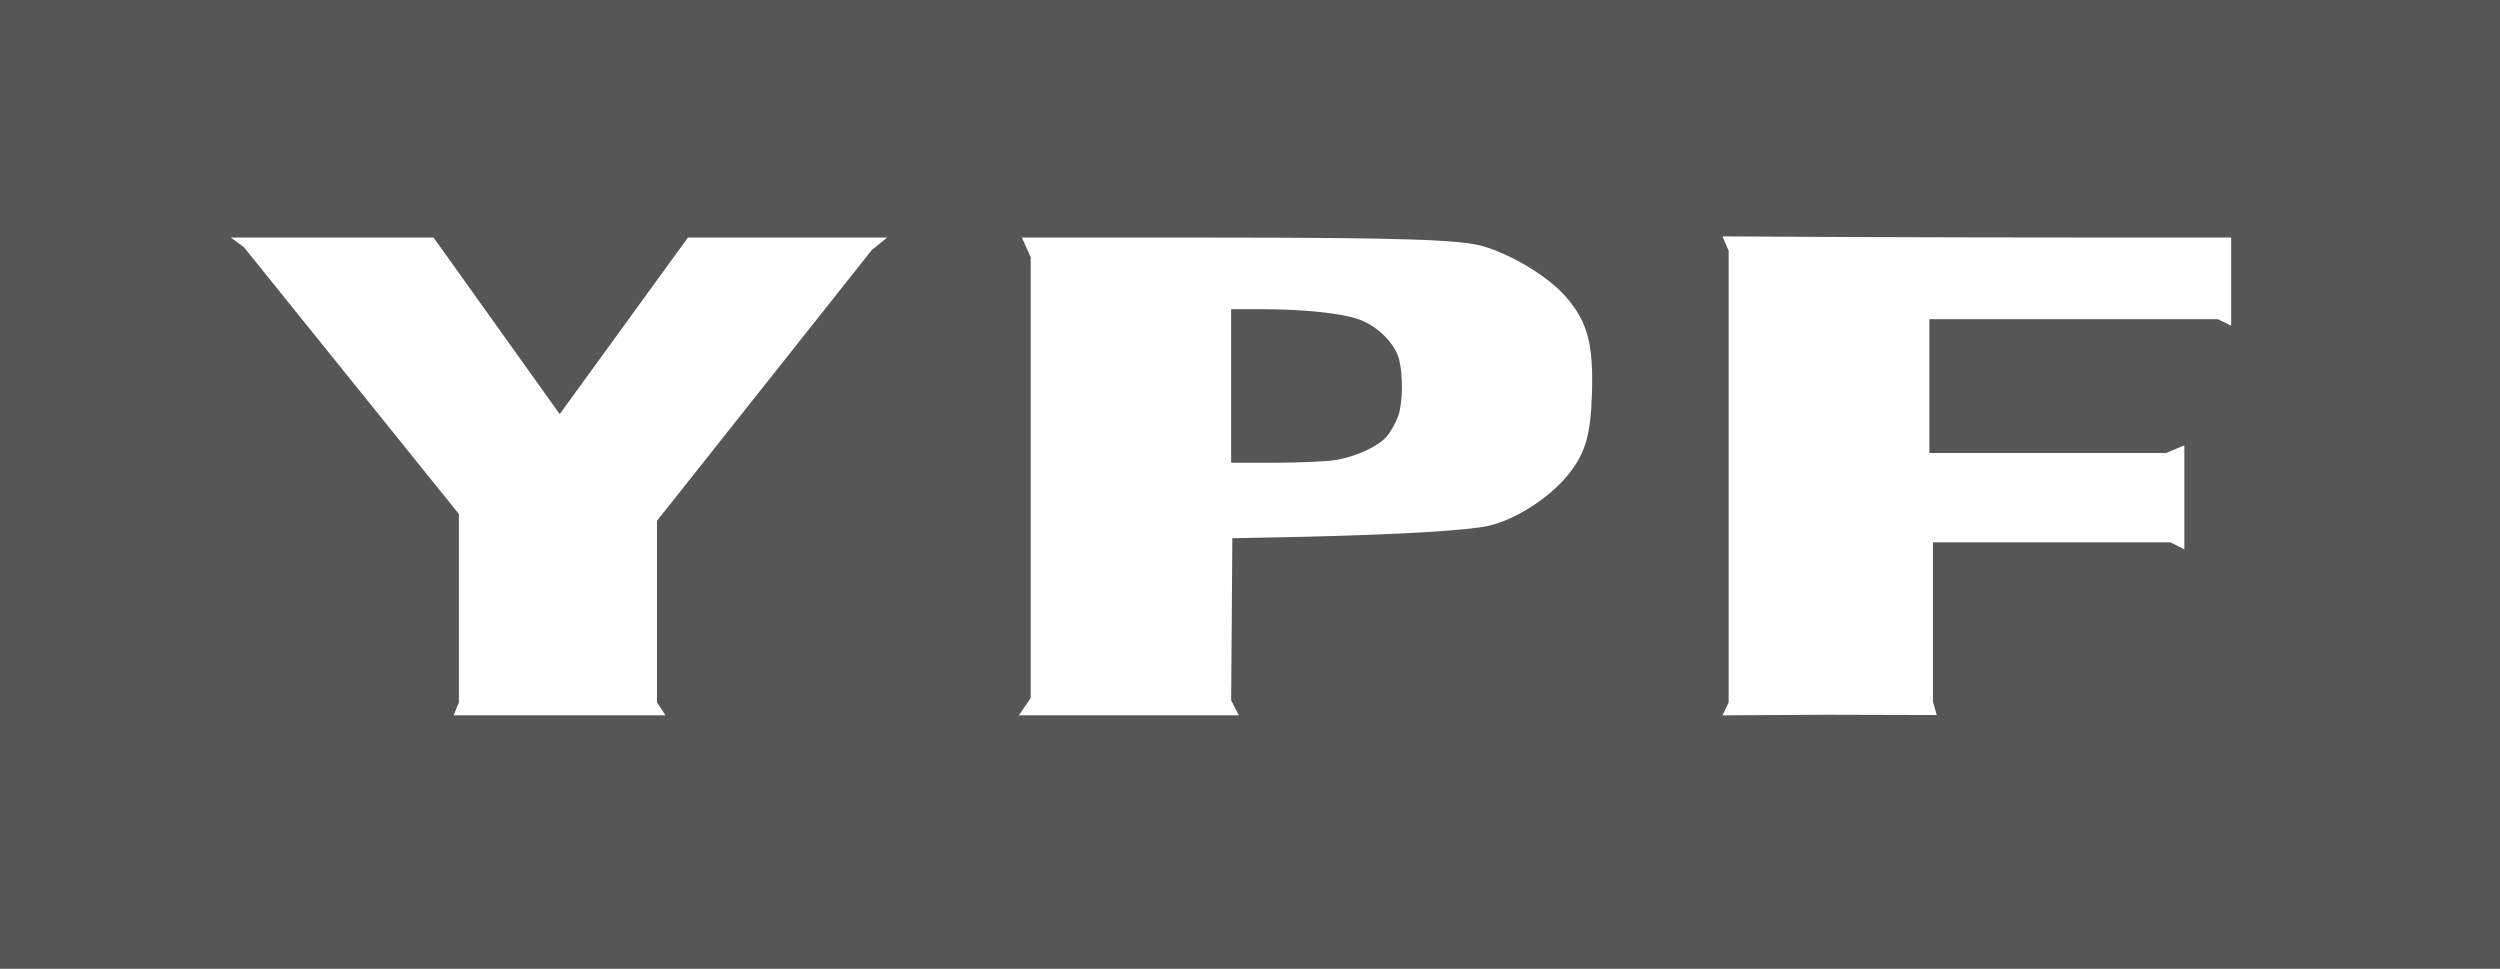
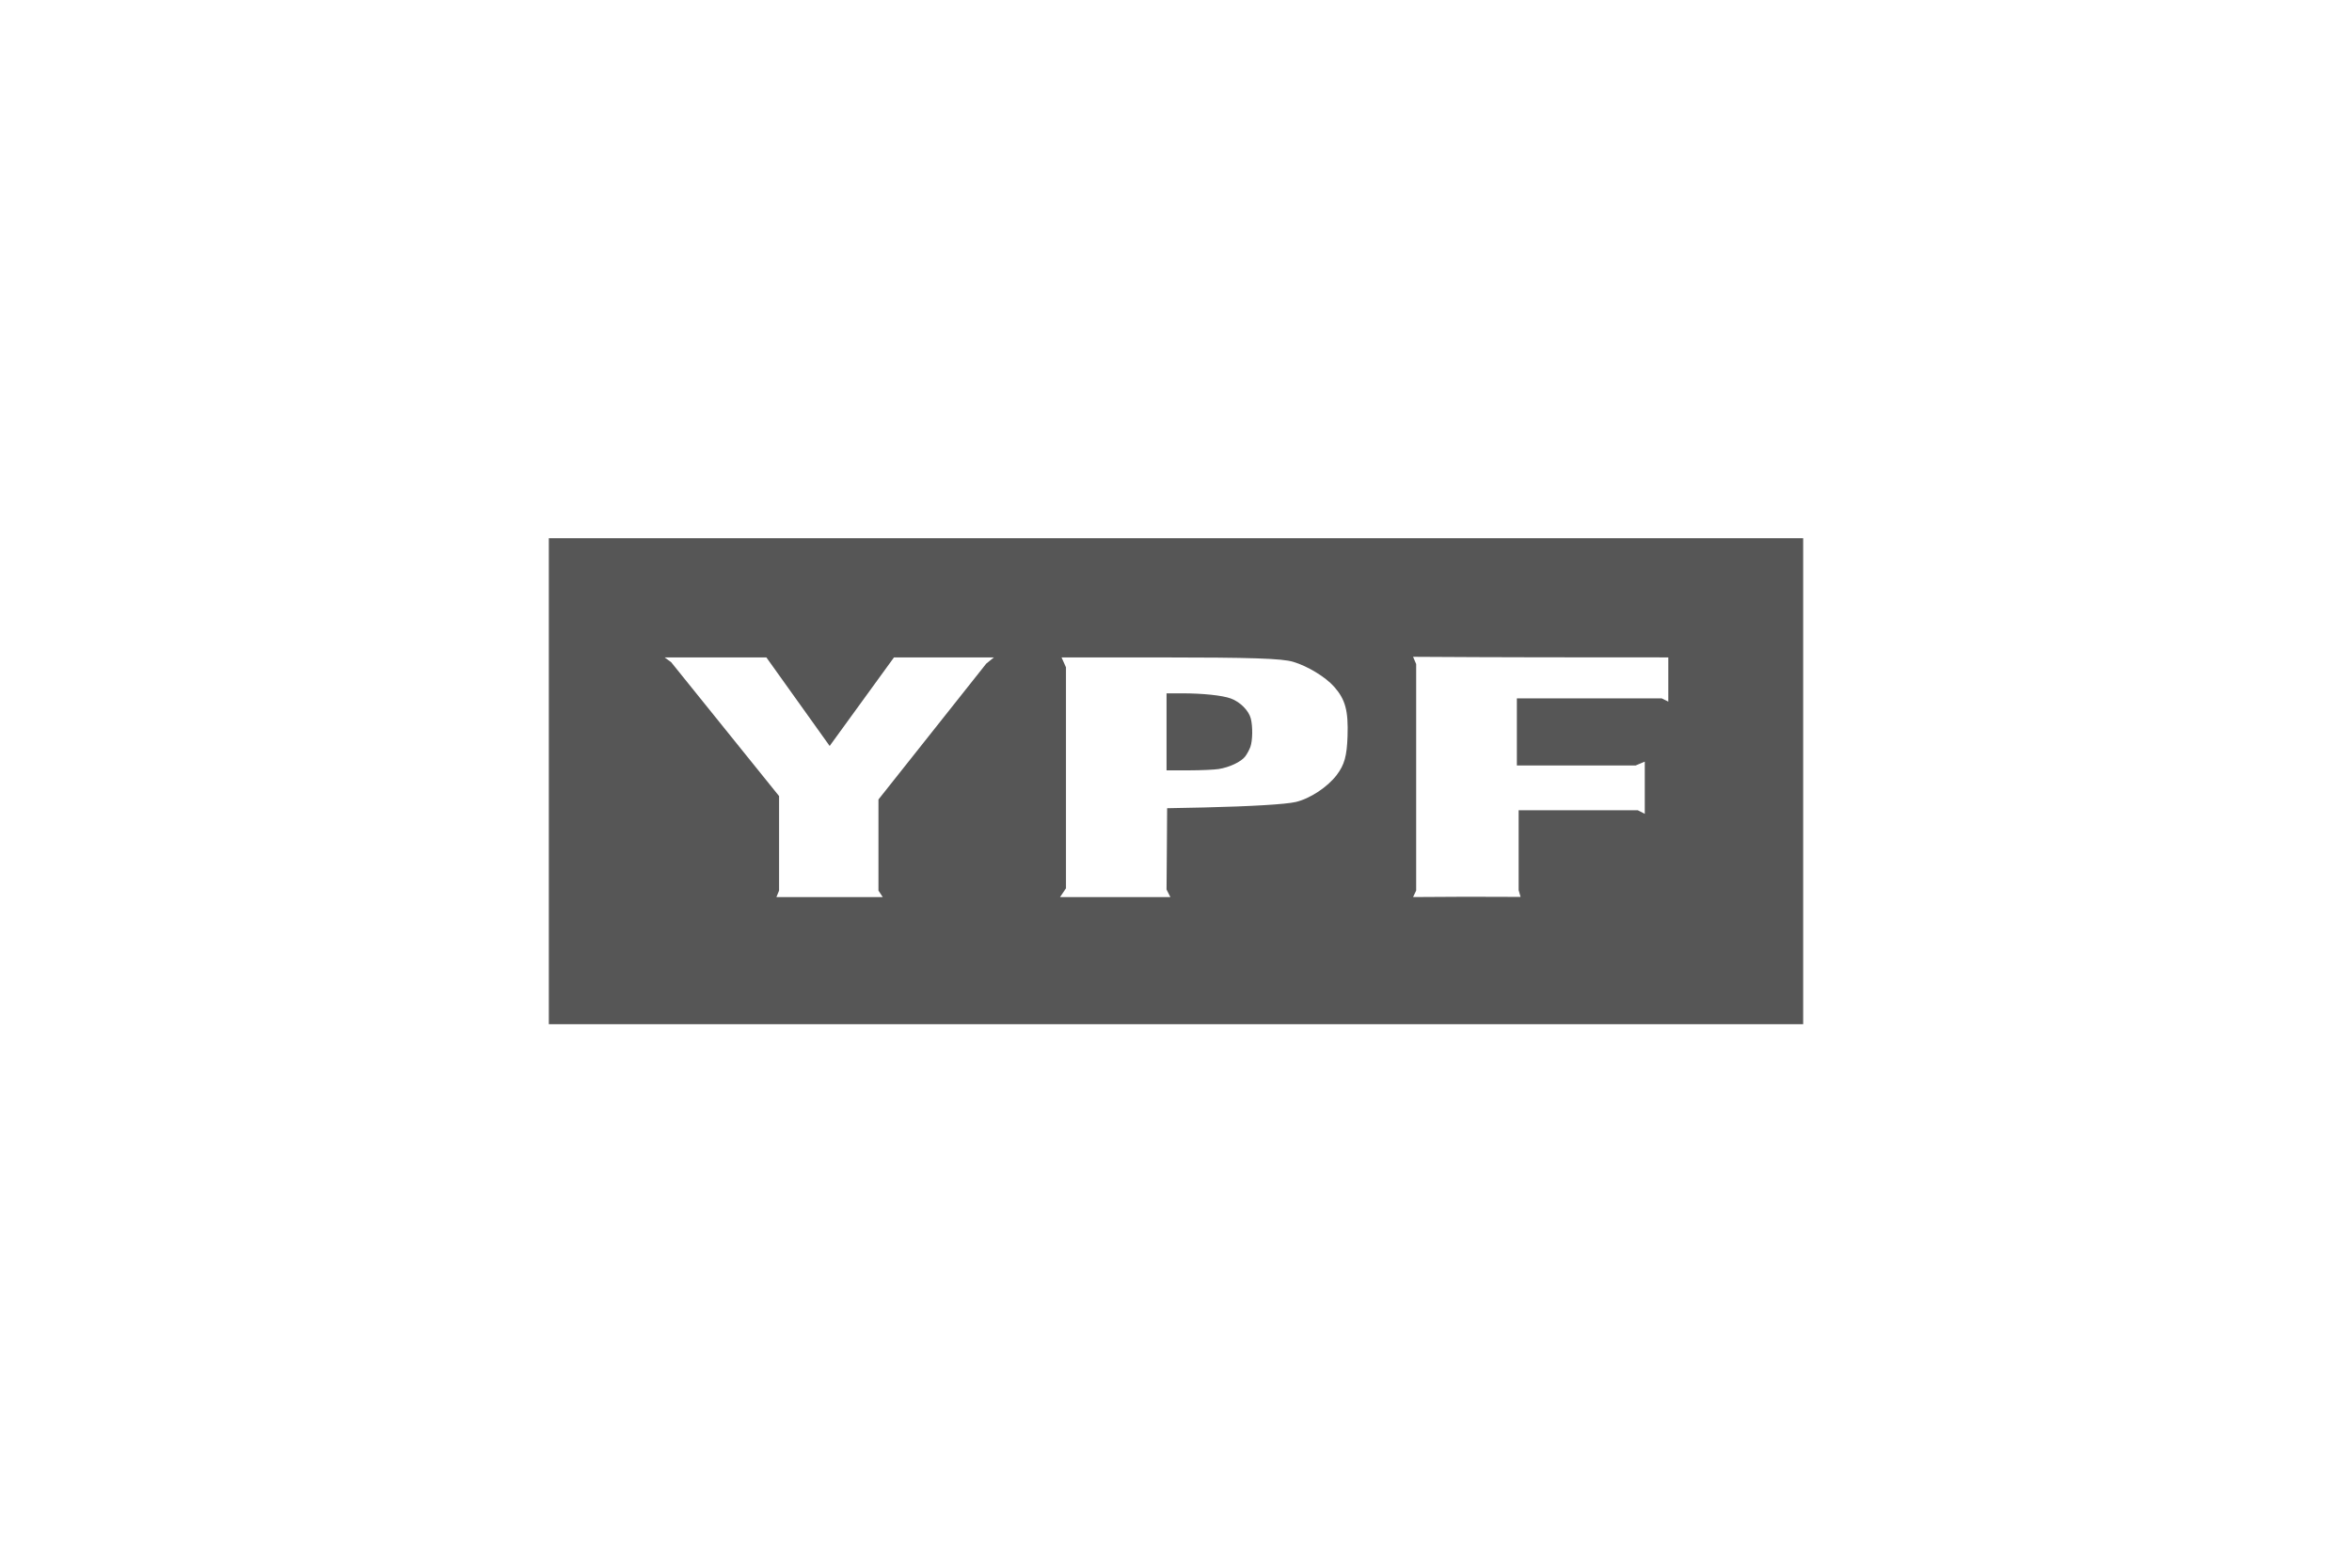
- <svg xmlns="http://www.w3.org/2000/svg" version="1.1" id="svg2" x="0px" y="0px" width="265.063px" height="102.719px" viewBox="0 0 265.063 102.719" enable-background="new 0 0 265.063 102.719" xml:space="preserve">
+ <svg xmlns="http://www.w3.org/2000/svg" version="1.1" id="Capa_1" x="0px" y="0px" width="225px" height="150px" viewBox="0 0 225 150" enable-background="new 0 0 225 150" xml:space="preserve">
  <g id="layer1" transform="translate(0,-949.6434)">
-     <path id="rect3036" fill="#565656" d="M0,949.643v102.719h265.063V949.643H0z M182.625,974.706   c17.988,0.12,35.949,0.125,53.938,0.125v4.313v5.031l-1.406-0.688h-30.594v14.188h25.094l1.938-0.813v11.031l-1.469-0.75h-25.188   v16.875l0.406,1.438l-11.469-0.031l-11.25,0.063l0.656-1.375v-47.875L182.625,974.706L182.625,974.706z M24.469,974.831h21.5   l13.375,18.719l13.594-18.719h10.281h10.844l-1.625,1.313l-22.781,28.719v19.25l0.906,1.375h-11.25H48.094l0.563-1.375v-19.969   l-22.813-28.313L24.469,974.831z M108.344,974.831H128.5c20.199,0.009,26.417,0.217,28.813,0.938   c3.074,0.924,6.838,3.219,8.656,5.281c2.356,2.673,2.994,5.061,2.813,10.438c-0.142,4.196-0.654,6.034-2.281,8.188   c-1.932,2.555-5.658,5.023-8.688,5.719c-2.115,0.486-9.426,0.924-19.406,1.156l-7.75,0.156l-0.063,9.406l-0.063,7.781l0.813,1.594   h-11.438h-11.875l1.25-1.844v-23.5v-23.219L108.344,974.831z M130.531,982.425v8.156v8.125h4.656   c2.563-0.001,5.437-0.132,6.375-0.281c2.279-0.363,4.731-1.525,5.594-2.656c0.379-0.496,0.875-1.41,1.094-2.031   c0.475-1.343,0.52-4.276,0.094-5.969c-0.424-1.685-2.236-3.52-4.219-4.25c-1.783-0.657-5.905-1.093-10.375-1.094H130.531   L130.531,982.425z" />
+     <path id="rect3036" fill="#565656" d="M52.503,1001.142v46.501h119.994v-46.501H52.503z M135.178,1012.488   c8.143,0.055,16.273,0.057,24.417,0.057v1.953v2.277l-0.636-0.312h-13.851v6.423h11.36l0.877-0.368v4.994l-0.665-0.34h-11.402v7.64   l0.184,0.65l-5.191-0.015l-5.093,0.029l0.297-0.622v-21.673L135.178,1012.488L135.178,1012.488z M63.58,1012.545h9.733l6.055,8.474   l6.153-8.474h4.655h4.908l-0.735,0.595l-10.313,13.001v8.715l0.409,0.622h-5.093h-5.078l0.255-0.622v-9.041l-10.328-12.816   L63.58,1012.545z M101.55,1012.545h9.125c9.145,0.004,11.959,0.099,13.043,0.425c1.393,0.418,3.096,1.457,3.919,2.391   c1.067,1.21,1.356,2.291,1.274,4.725c-0.064,1.899-0.297,2.731-1.033,3.707c-0.875,1.156-2.562,2.273-3.934,2.589   c-0.957,0.22-4.267,0.418-8.784,0.523l-3.509,0.07l-0.028,4.258l-0.028,3.522l0.367,0.722h-5.178h-5.376l0.566-0.835v-10.639   v-10.51L101.55,1012.545z M111.595,1015.983v3.692v3.678h2.107c1.16-0.001,2.462-0.06,2.886-0.128   c1.032-0.164,2.142-0.69,2.532-1.202c0.172-0.225,0.396-0.638,0.496-0.919c0.215-0.608,0.234-1.936,0.042-2.702   c-0.191-0.763-1.013-1.594-1.91-1.924c-0.807-0.298-2.673-0.495-4.696-0.495H111.595L111.595,1015.983z" />
  </g>
</svg>
